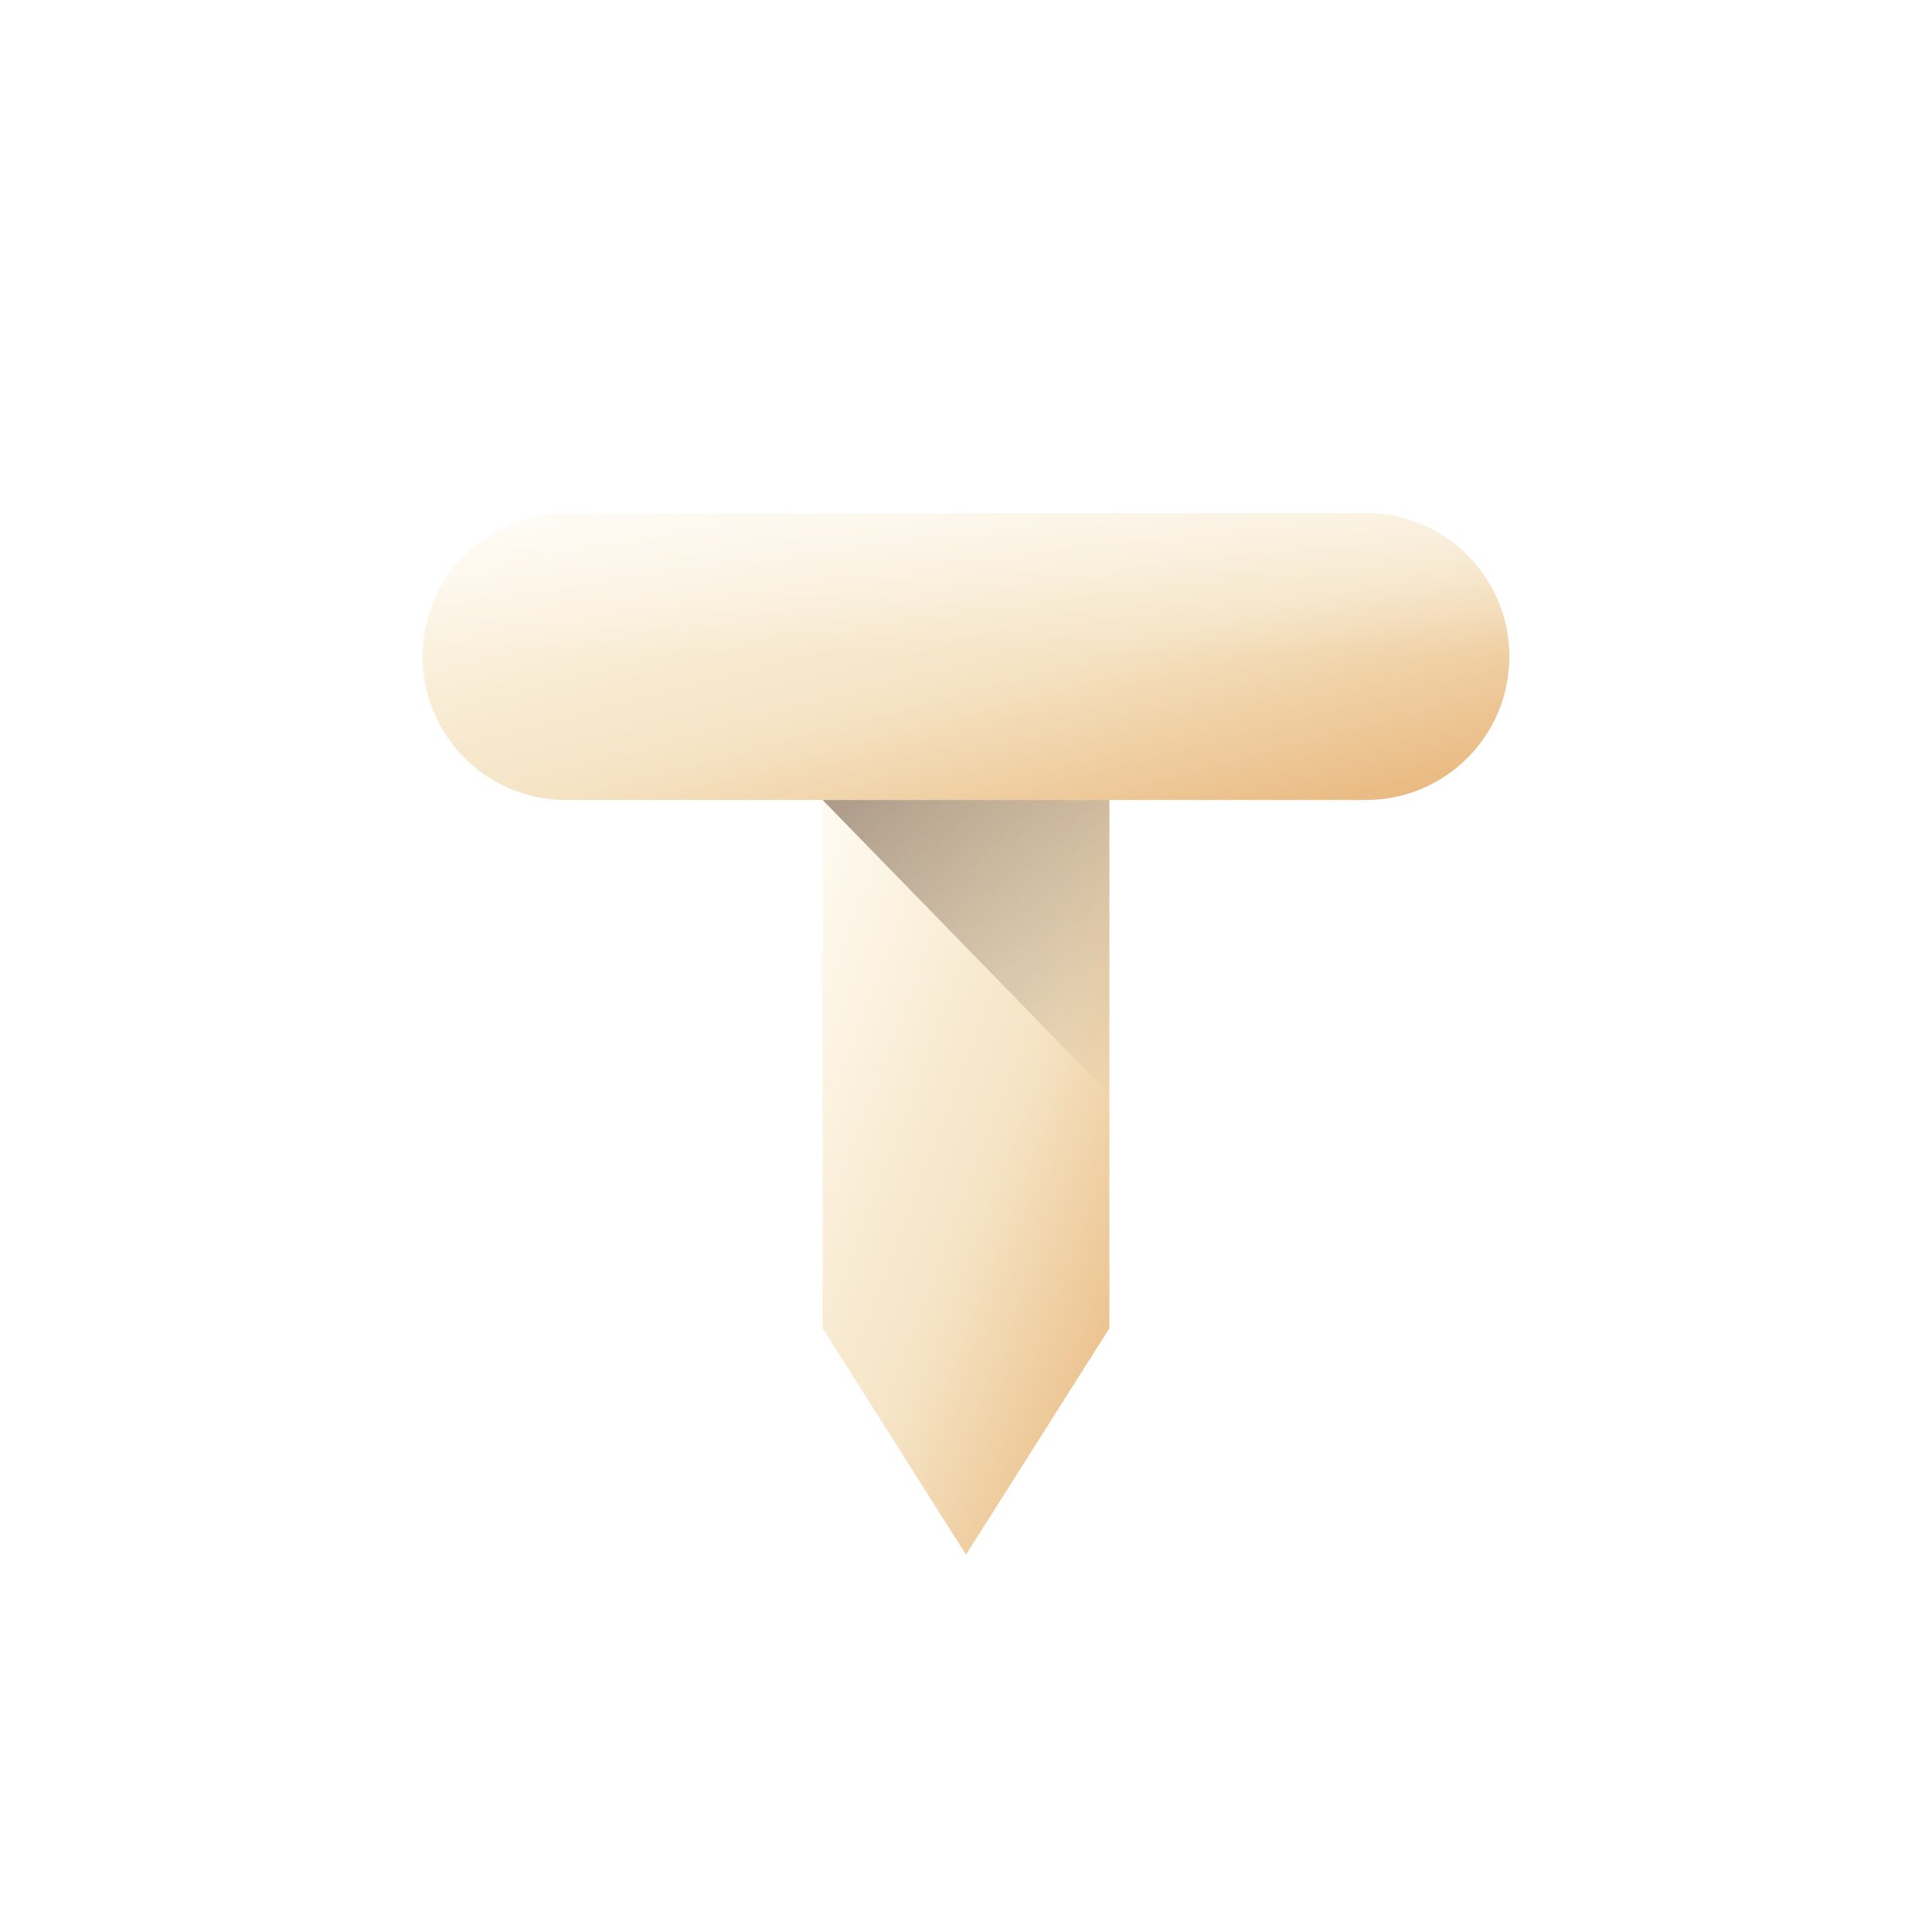
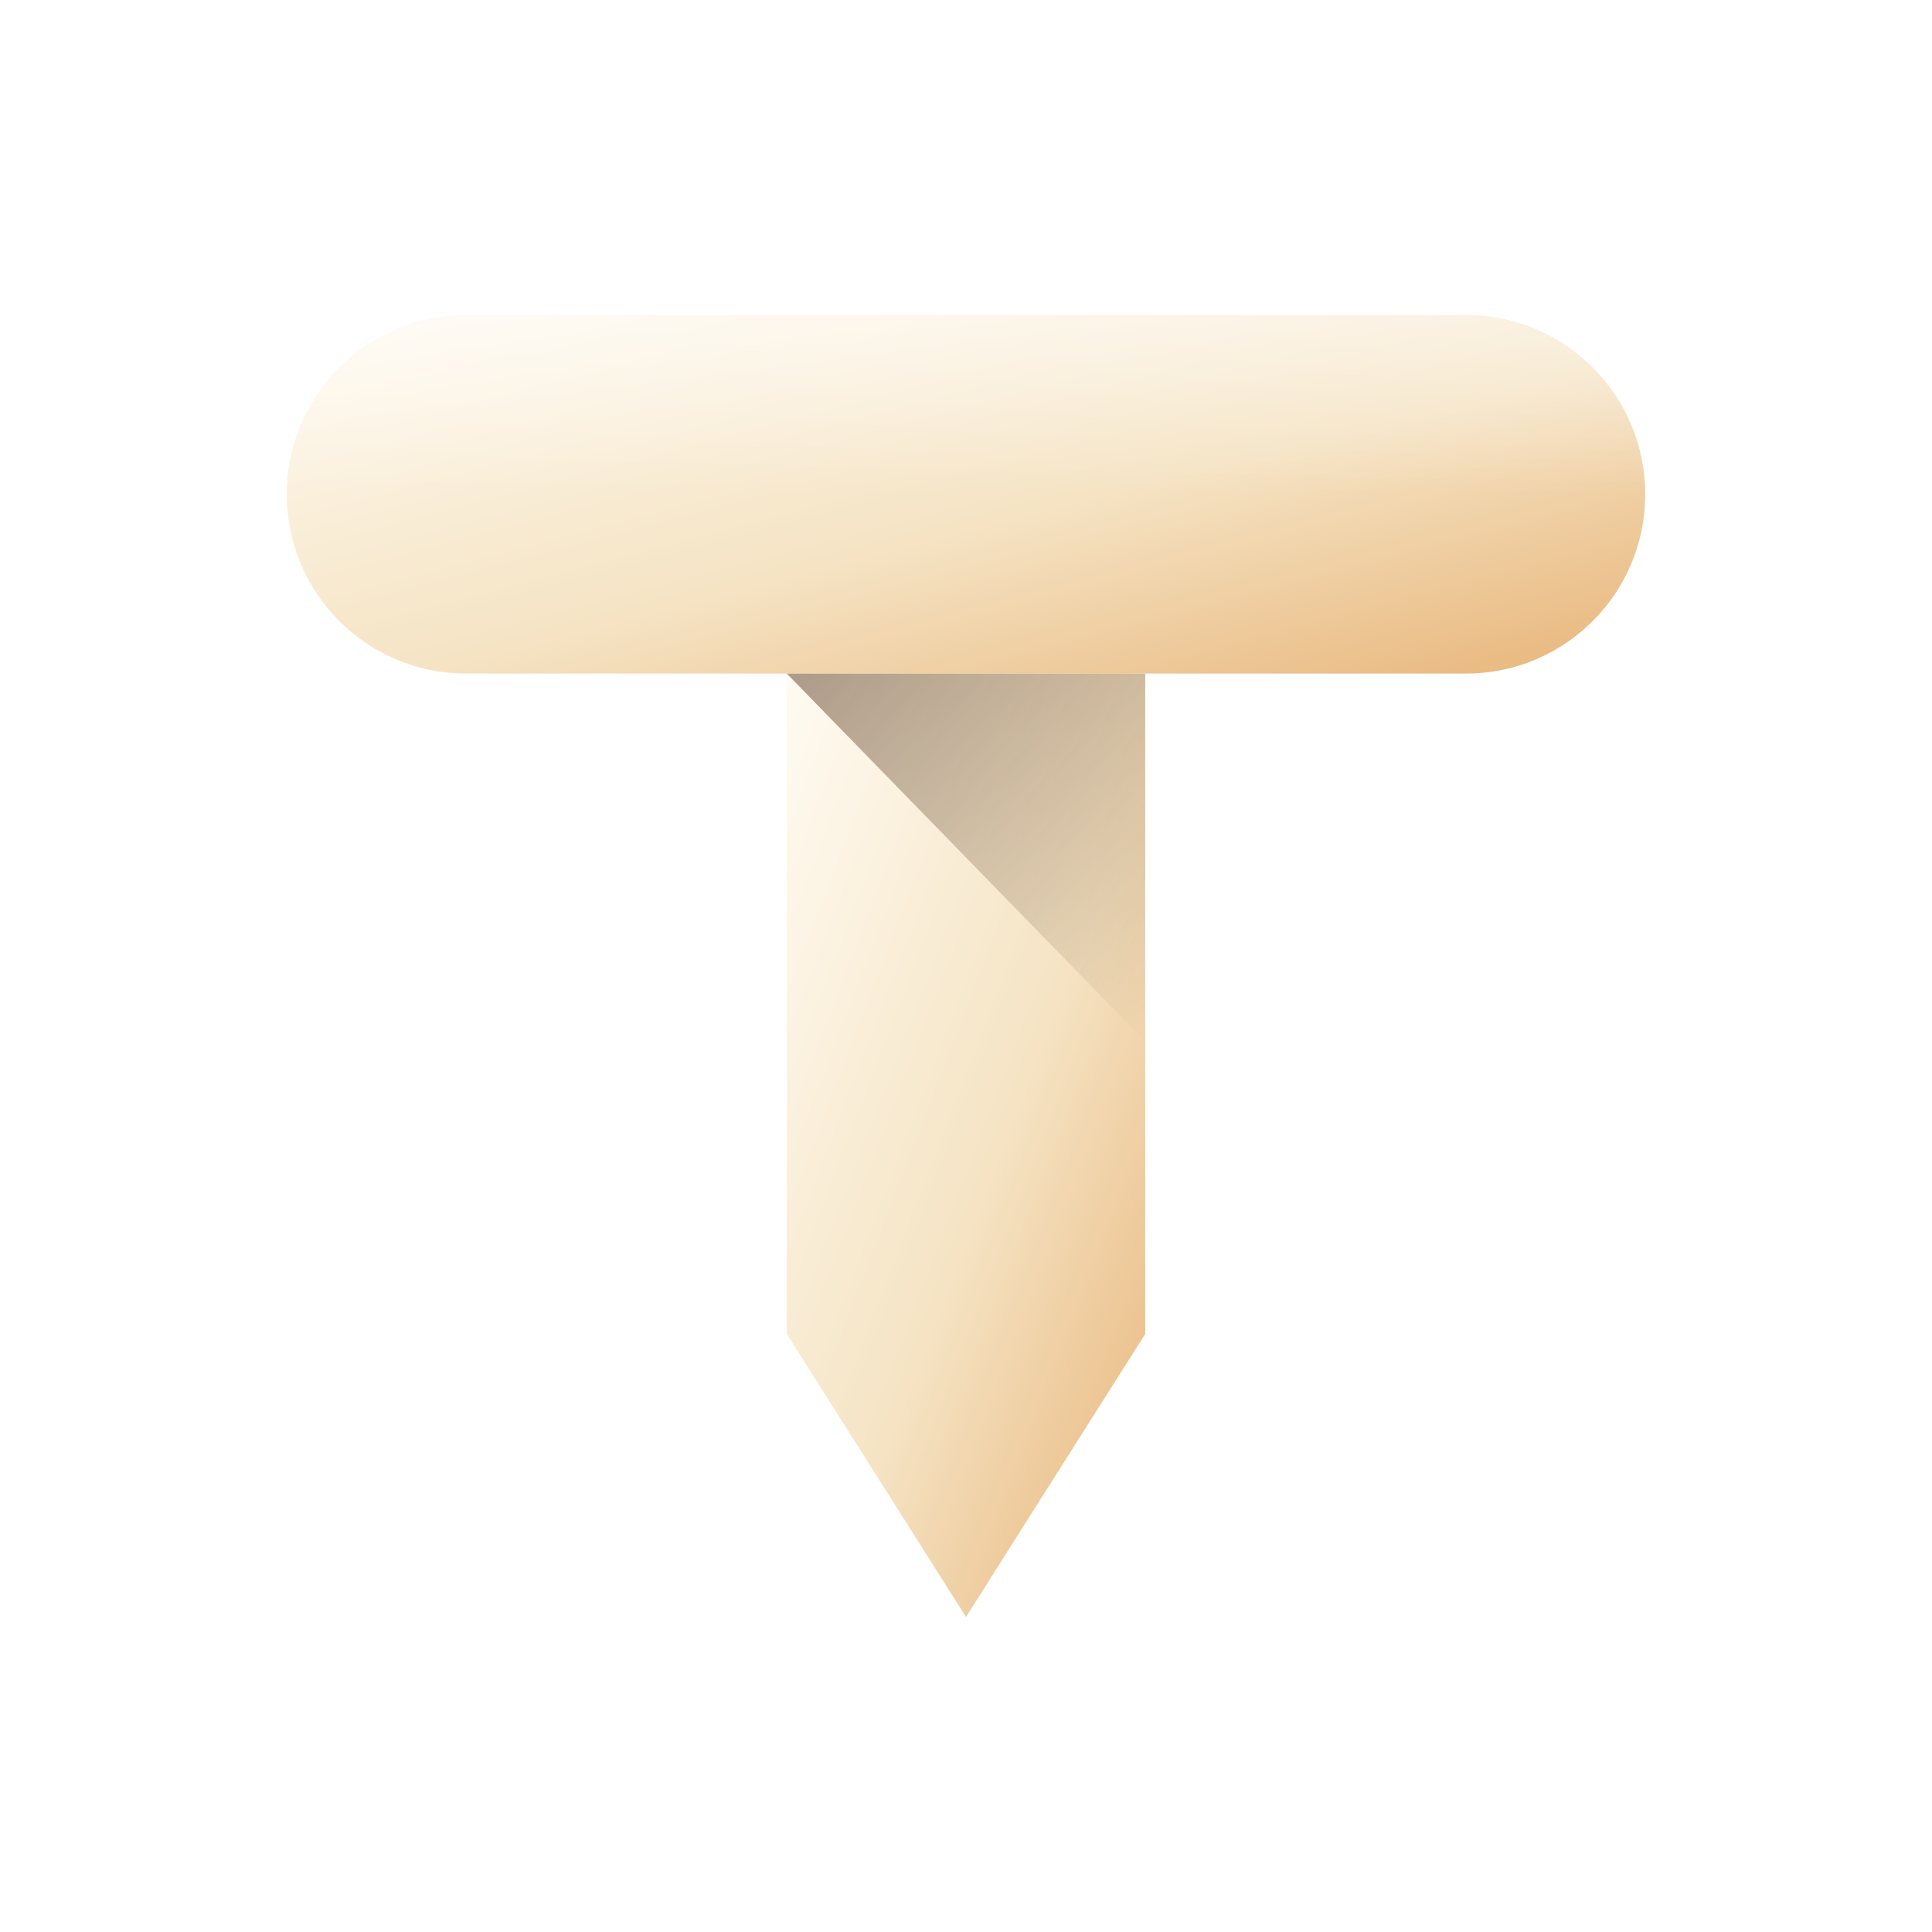
<svg xmlns="http://www.w3.org/2000/svg" viewBox="0 0 512 512" width="1024" height="1024">
  <defs>
    <linearGradient id="ribbon" x1="0" y1="0" x2="1" y2="1">
      <stop offset="0" stop-color="#FFFBF2" />
      <stop offset="0.55" stop-color="#F5E3C3" />
      <stop offset="1" stop-color="#E8B478" />
    </linearGradient>
    <linearGradient id="fold" x1="0" y1="0" x2="1" y2="1">
      <stop offset="0" stop-color="#5A3A1E" stop-opacity="0.5" />
      <stop offset="1" stop-color="#5A3A1E" stop-opacity="0" />
    </linearGradient>
    <linearGradient id="sheen" x1="0" y1="0" x2="0" y2="1">
      <stop offset="0" stop-color="#FFFFFF" stop-opacity="0.45" />
      <stop offset="0.5" stop-color="#FFFFFF" stop-opacity="0" />
    </linearGradient>
  </defs>
-   <g fill="url(#ribbon)">
-     <rect x="112" y="136" width="288" height="76" rx="38" />
-     <path d="M218 212 H294 V352 L256 412 L218 352 Z" />
+   <g transform="translate(256 256) scale(1.25) translate(-256 -274)">
+     <g fill="url(#ribbon)">
+       <rect x="112" y="136" width="288" height="76" rx="38" />
+       <path d="M218 212 H294 V352 L256 412 L218 352 Z" />
+     </g>
+     <rect x="112" y="136" width="288" height="76" rx="38" fill="url(#sheen)" />
+     <path d="M218 212 H294 V290 Z" fill="url(#fold)" />
  </g>
-   <rect x="112" y="136" width="288" height="76" rx="38" fill="url(#sheen)" />
-   <path d="M218 212 H294 V290 Z" fill="url(#fold)" />
</svg>
